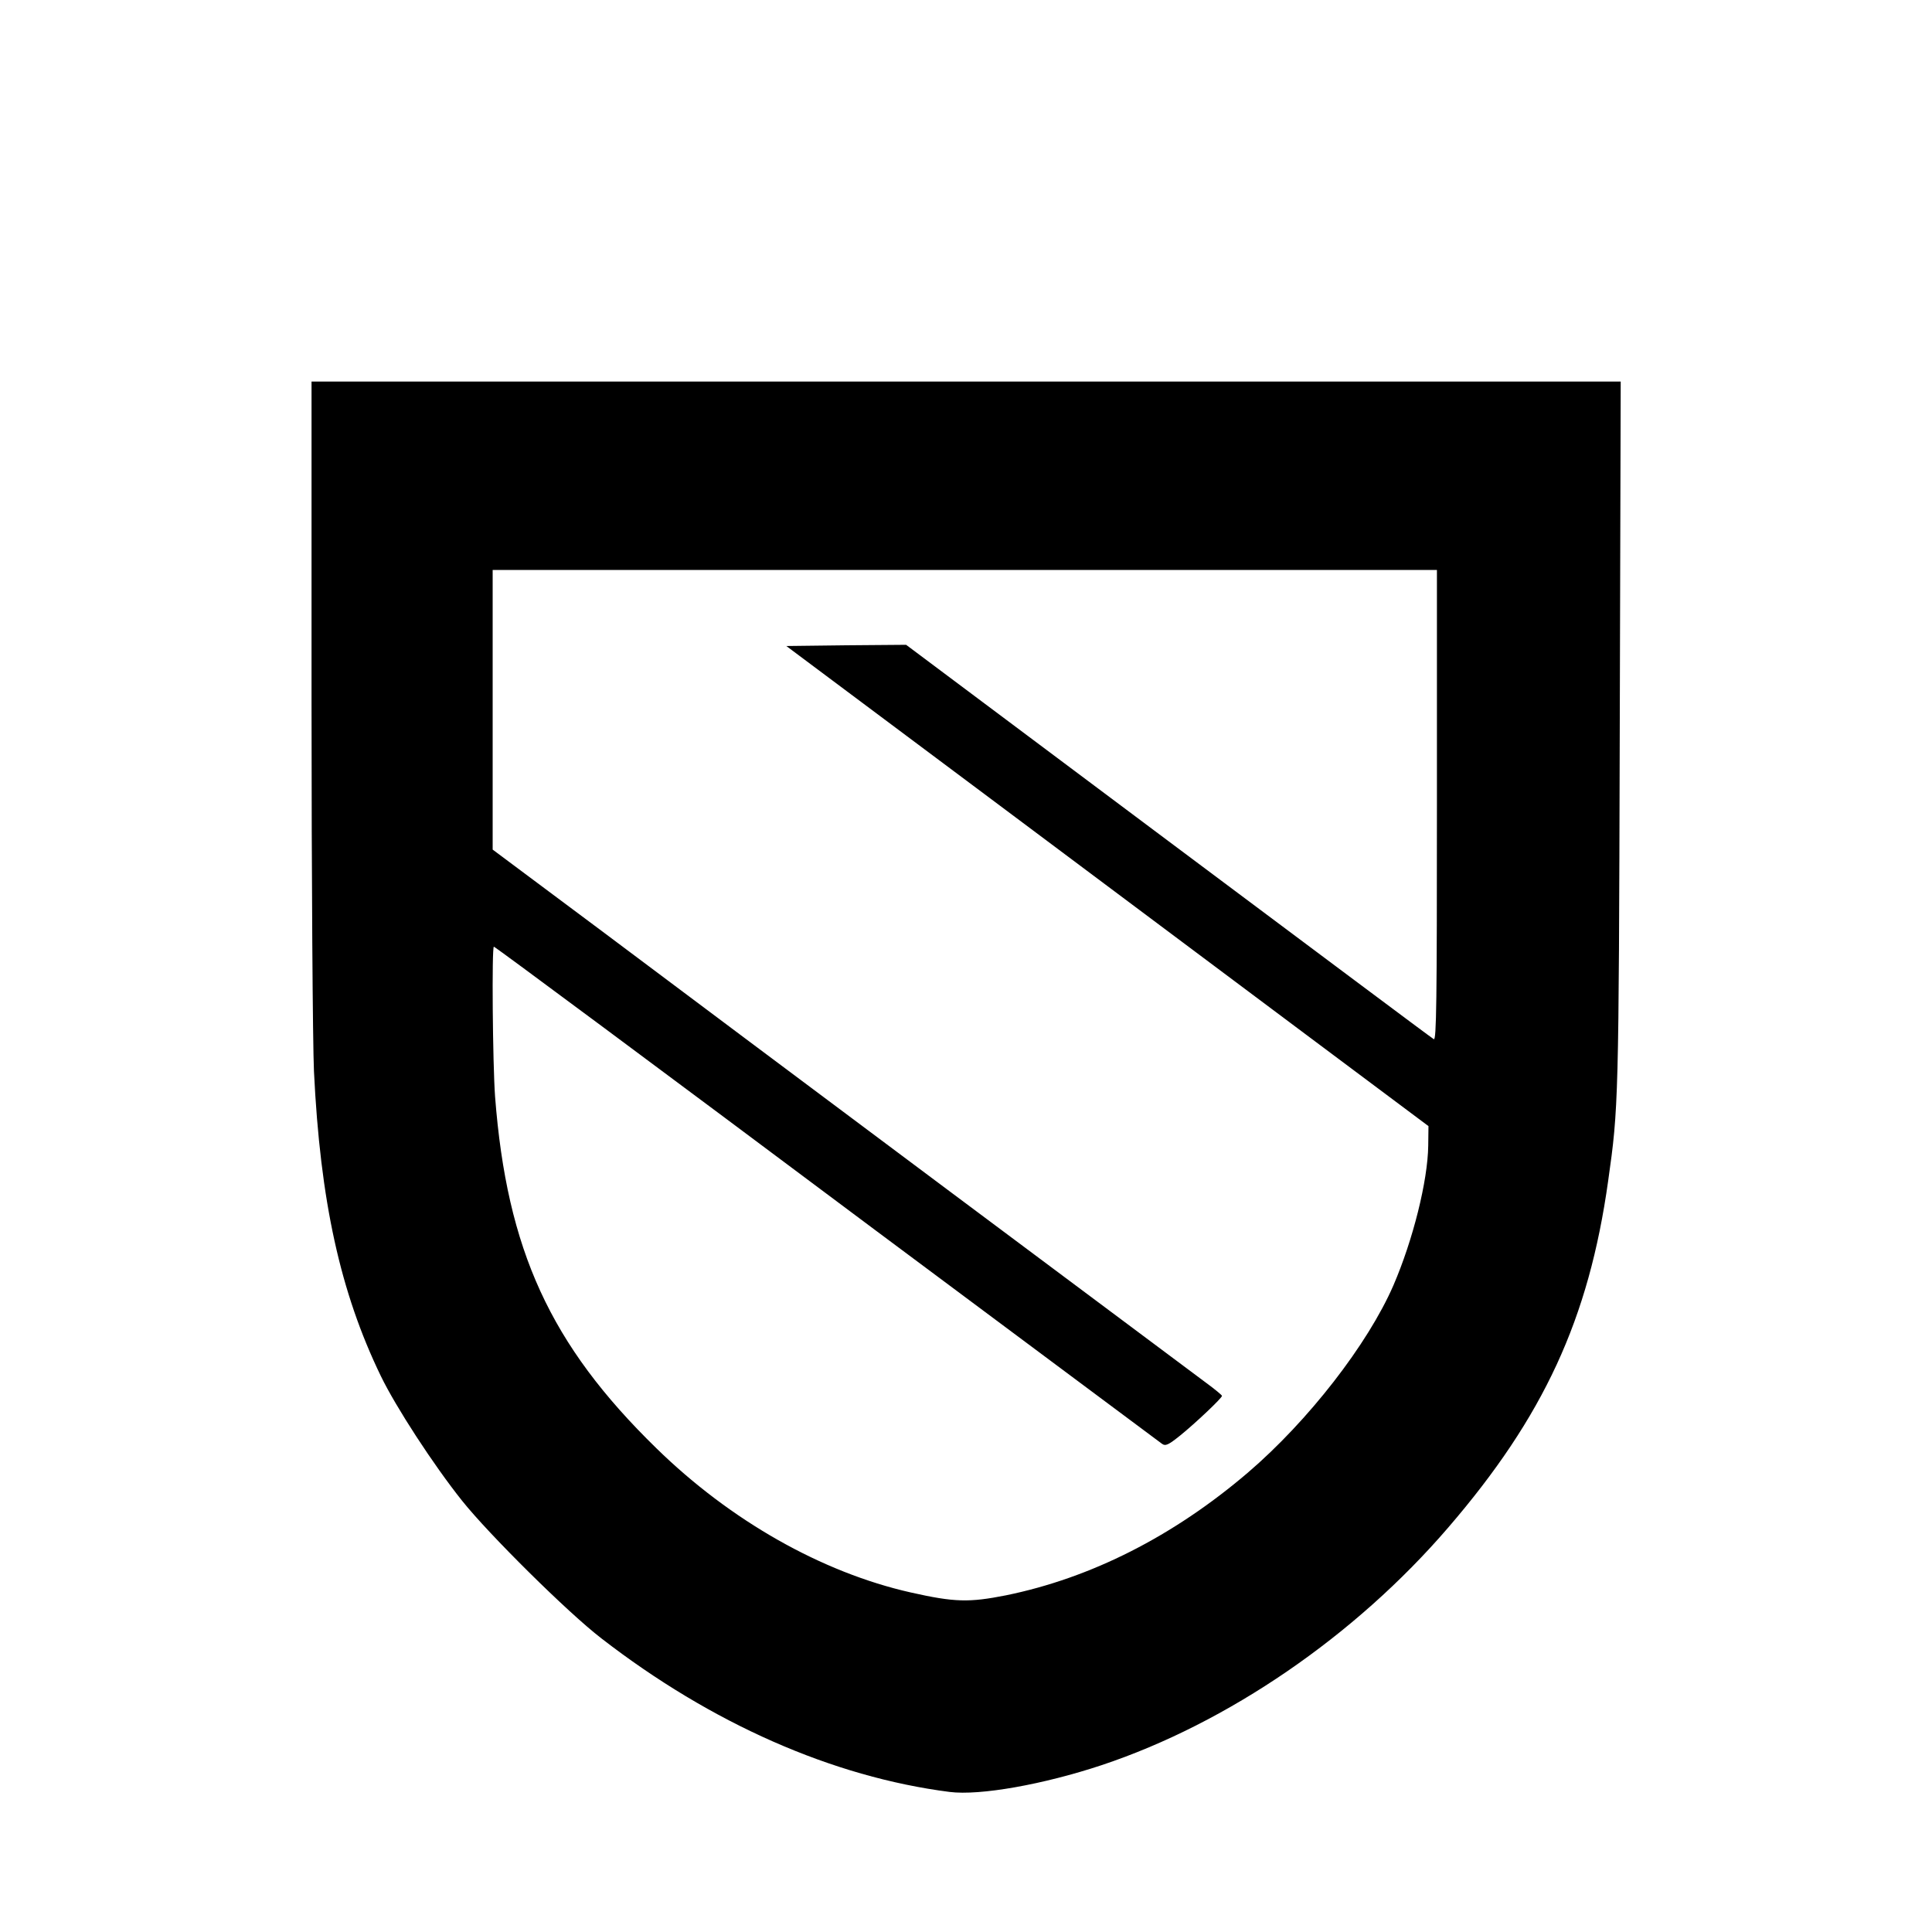
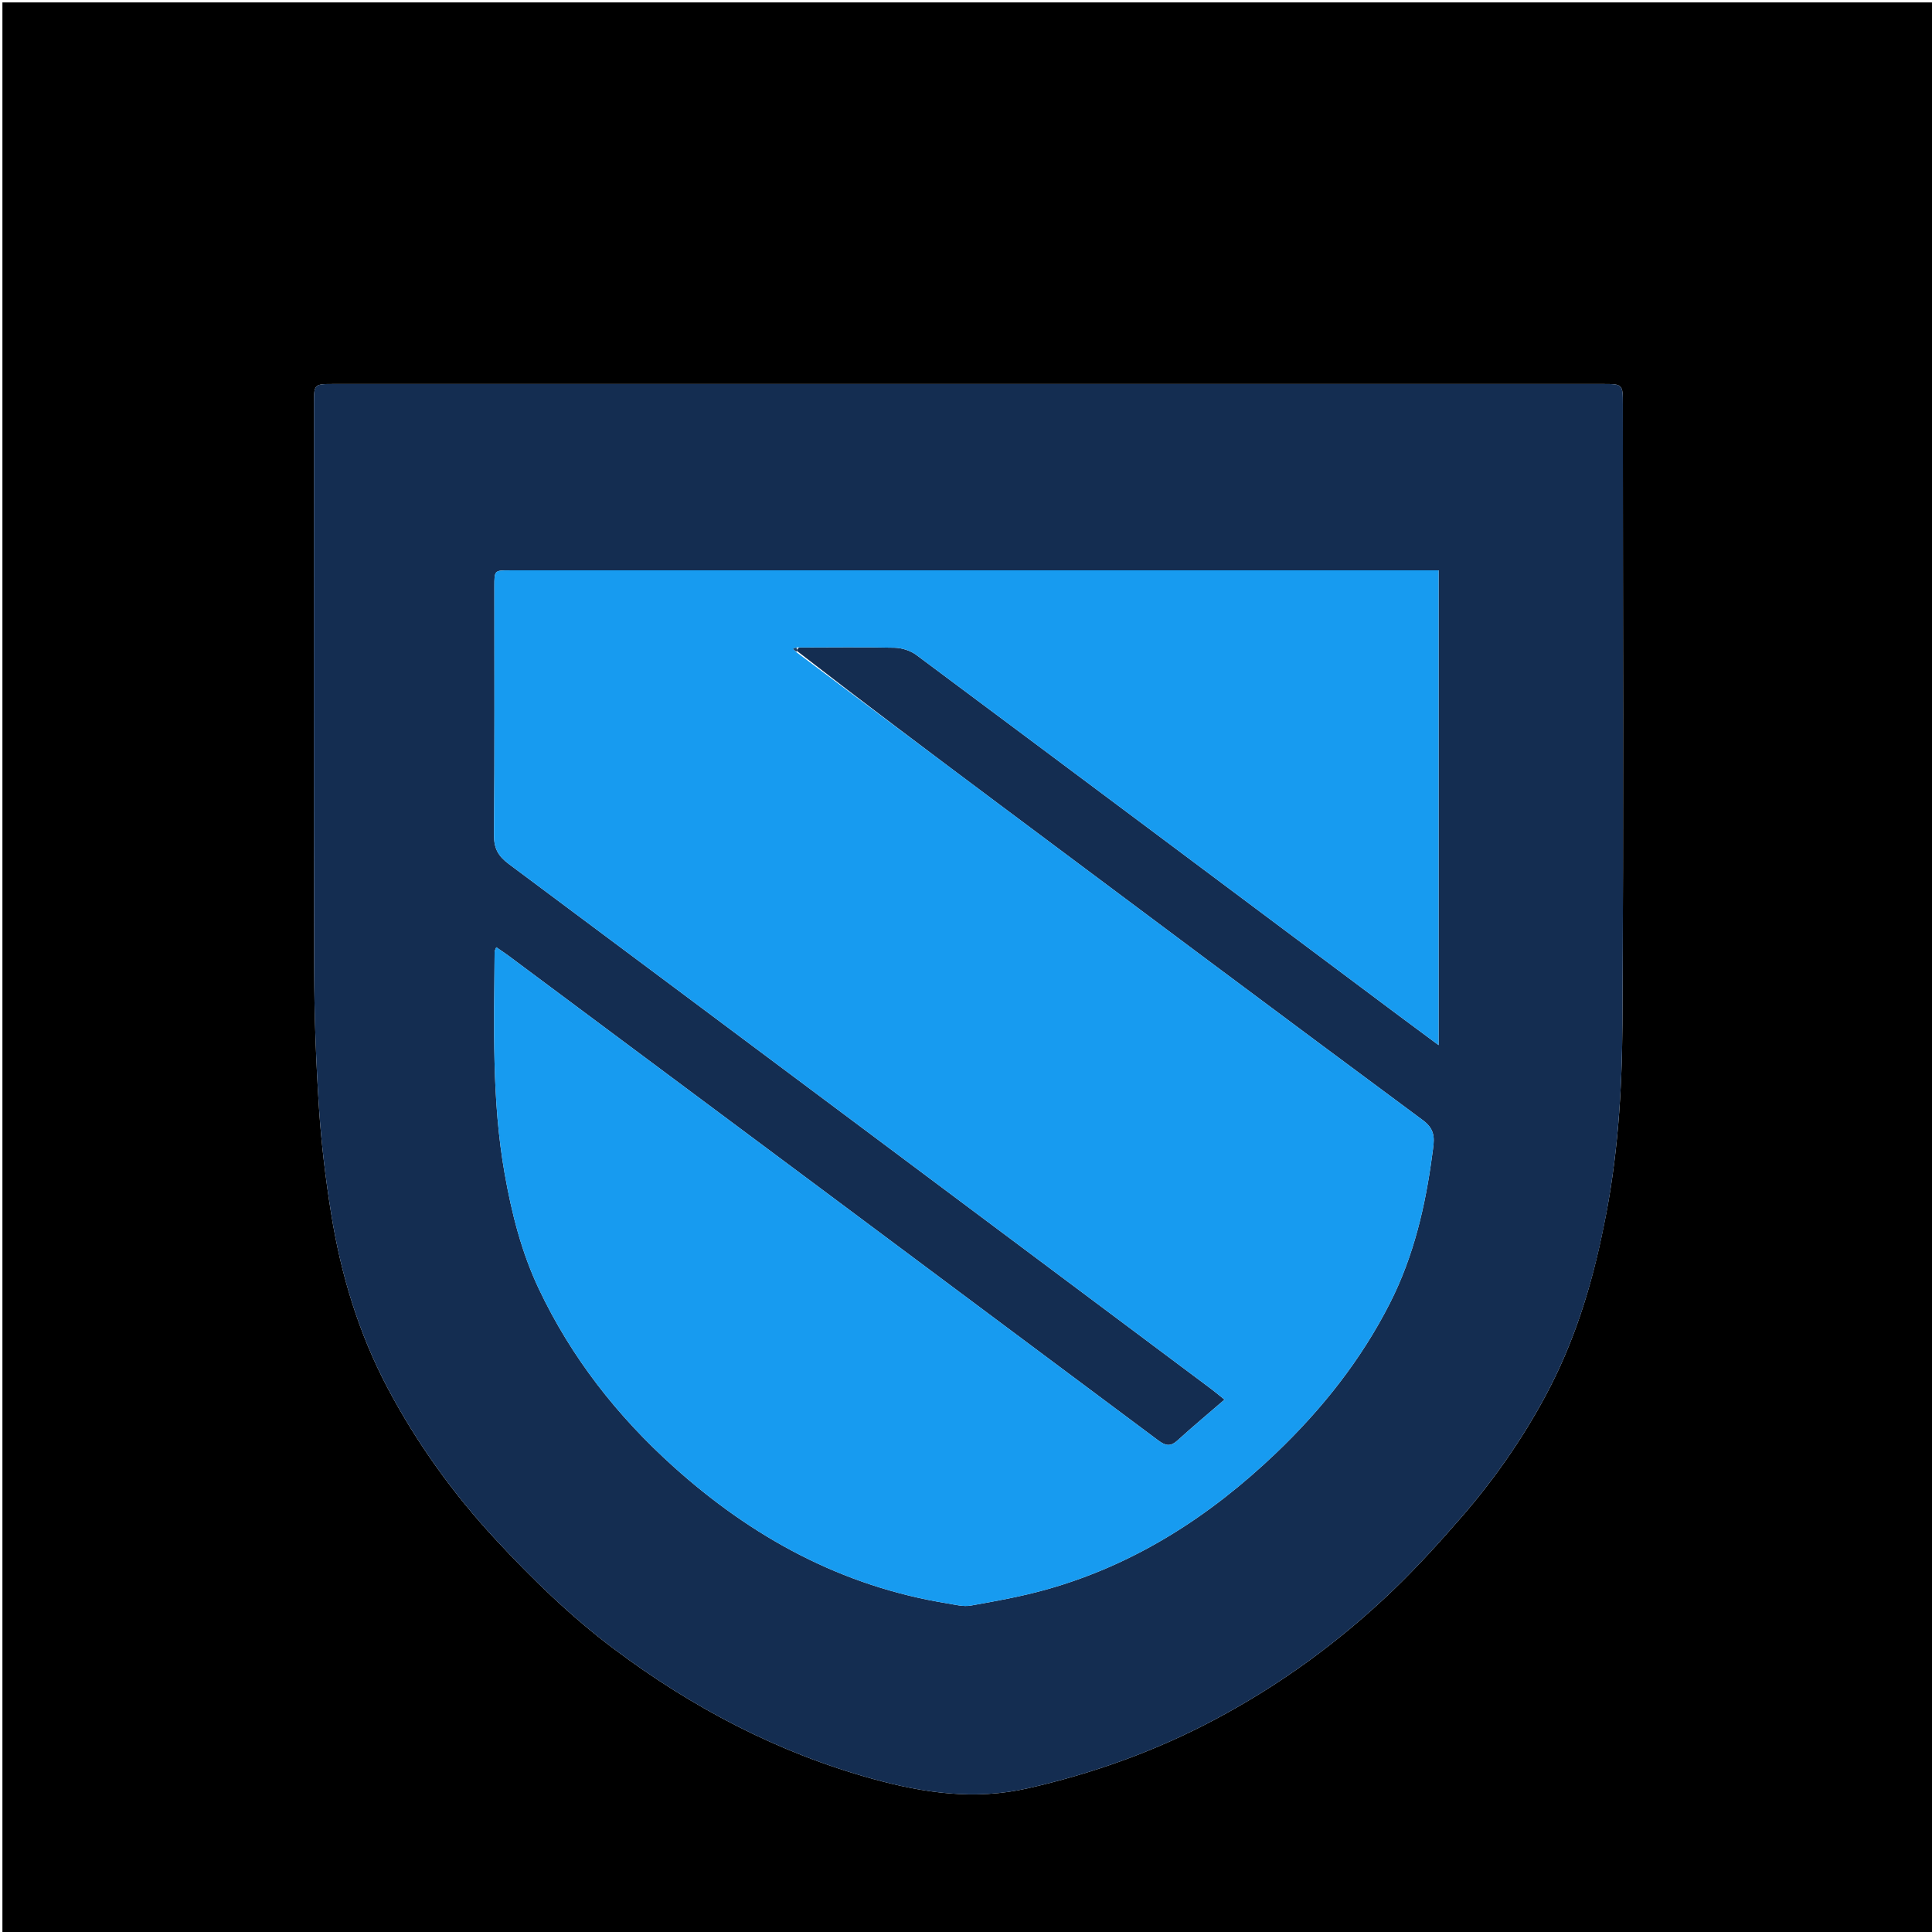
- <svg xmlns="http://www.w3.org/2000/svg" version="1.0" width="800pt" height="800pt" viewBox="0 0 800 800" preserveAspectRatio="xMidYMid meet">
-   <g transform="translate(0,800) scale(0.1,-0.1)" fill="#000000" stroke="none">
-     <path d="M1290 5093 c0 -731 5 -1418 10 -1528 26 -539 109 -916 277 -1263 62 -128 218 -368 337 -517 111 -139 438 -463 576 -569 456 -353 958 -574 1442 -636 126 -16 389 31 630 111 522 174 1049 535 1435 984 395 459 582 863 662 1435 43 303 44 328 48 1843 l4 1467 -2710 0 -2711 0 0 -1327z m4660 -428 c0 -815 -2 -975 -13 -968 -8 4 -502 374 -1100 821 l-1085 812 -248 -2 -248 -3 843 -630 c463 -346 1062 -794 1329 -994 l487 -364 -1 -81 c-2 -146 -63 -390 -144 -578 -106 -244 -353 -562 -603 -776 -308 -263 -649 -436 -1002 -508 -152 -30 -212 -29 -394 12 -368 83 -746 297 -1053 597 -440 429 -619 821 -668 1456 -10 138 -14 621 -5 621 5 0 688 -507 1581 -1175 449 -335 1164 -867 1185 -883 15 -11 26 -6 76 34 63 51 173 155 173 164 0 3 -30 28 -67 55 -38 28 -513 383 -1058 790 -545 407 -1194 893 -1442 1079 l-453 338 0 579 0 579 1955 0 1955 0 0 -975z" />
-   </g>
+ <svg xmlns="http://www.w3.org/2000/svg" version="1.1" id="Layer_1" x="0px" y="0px" width="100%" viewBox="0 0 800 800" enable-background="new 0 0 800 800" xml:space="preserve">
+   <path fill="#000000" opacity="1" stroke="none" d=" M501,801   C334,801 167.5,801 1,801   C1,534.333 1,267.667 1,1   C267.667,1 534.333,1 801,1   C801,267.667 801,534.333 801,801   C701.167,801 601.333,801 501,801  M664.094,507.602   C669.863,480.009 671.647,451.953 671.812,423.934   C672.316,338.458 671.993,252.977 671.989,167.498   C671.989,159.015 671.978,159.004 663.554,159.003   C488.43,159.001 313.307,159.001 138.183,159.004   C130.018,159.004 130.005,159.018 130.004,167.244   C130.001,245.392 129.878,323.54 130.092,401.687   C130.145,420.787 130.858,439.913 132.102,458.973   C133.05,473.511 134.809,488.044 137.11,502.434   C141.145,527.676 148.499,552.034 160.472,574.676   C172.552,597.521 187.619,618.483 205.166,637.412   C220.304,653.743 236.271,669.299 254.189,682.752   C286.7,707.161 322.085,725.734 361.349,736.59   C382.453,742.425 403.569,745.513 425.598,740.497   C452.69,734.329 478.436,725.086 502.955,712.075   C530,697.722 554.495,679.865 576.553,658.757   C586.624,649.119 596.021,638.722 605.175,628.192   C618.606,612.741 630.299,595.99 640.004,577.928   C651.746,556.075 659.092,532.677 664.094,507.602  z" />
+   <path fill="#142D51" opacity="1" stroke="none" d=" M664.048,508.026   C659.092,532.677 651.746,556.075 640.004,577.928   C630.299,595.99 618.606,612.741 605.175,628.192   C596.021,638.722 586.624,649.119 576.553,658.757   C554.495,679.865 530,697.722 502.955,712.075   C478.436,725.086 452.69,734.329 425.598,740.497   C403.569,745.513 382.453,742.425 361.349,736.59   C322.085,725.734 286.7,707.161 254.189,682.752   C236.271,669.299 220.304,653.743 205.166,637.412   C187.619,618.483 172.552,597.521 160.472,574.676   C148.499,552.034 141.145,527.676 137.11,502.434   C134.809,488.044 133.05,473.511 132.102,458.973   C130.858,439.913 130.145,420.787 130.092,401.687   C129.878,323.54 130.001,245.392 130.004,167.244   C130.005,159.018 130.018,159.004 138.183,159.004   C313.307,159.001 488.43,159.001 663.554,159.003   C671.978,159.004 671.989,159.015 671.989,167.498   C671.993,252.977 672.316,338.458 671.812,423.934   C671.647,451.953 669.863,480.009 664.048,508.026  M330.965,268.108   C344.13,268.096 357.299,267.897 370.456,268.212   C373.506,268.285 377.031,269.417 379.465,271.231   C445.97,320.799 512.36,370.521 578.774,420.211   C584.189,424.263 589.635,428.274 595.692,432.768   C595.692,366.838 595.692,301.816 595.692,236.167   C593.613,236.167 591.829,236.167 590.045,236.167   C463.72,236.167 337.395,236.167 211.071,236.17   C204.717,236.17 204.704,236.185 204.703,242.848   C204.698,277.179 204.841,311.511 204.558,345.84   C204.513,351.326 206.324,354.512 210.613,357.711   C307.671,430.11 404.621,502.653 501.585,575.178   C503.24,576.415 504.812,577.763 507.035,579.552   C500.133,585.516 493.747,590.834 487.61,596.426   C484.695,599.081 482.701,598.751 479.583,596.421   C389.926,529.42 300.178,462.541 210.438,395.652   C208.899,394.505 207.278,393.467 205.499,392.244   C205.121,393.232 204.811,393.666 204.808,394.102   C204.615,424.781 203.565,455.476 208.956,485.931   C211.872,502.407 215.938,518.517 223.086,533.639   C236.507,562.032 255.546,586.322 278.82,607.269   C311.365,636.559 348.5,656.831 392.172,663.916   C395.422,664.443 398.862,665.392 401.981,664.838   C412.486,662.973 423.041,661.07 433.298,658.187   C469.987,647.878 501.046,627.819 528.368,601.712   C547.393,583.533 563.621,563.118 575.578,539.544   C585.423,520.135 590.266,499.288 593.098,477.849   C593.803,472.508 594.924,468.113 589.286,463.935   C530.403,420.305 471.731,376.39 413.033,332.512   C385.293,311.775 357.621,290.948 329.955,269.51   C329.982,269.076 330.01,268.642 330.965,268.108  z" />
+   <path fill="#179BF0" opacity="1" stroke="none" d=" M329.919,270.162   C357.621,290.948 385.293,311.775 413.033,332.512   C471.731,376.39 530.403,420.305 589.286,463.935   C594.924,468.113 593.803,472.508 593.098,477.849   C590.266,499.288 585.423,520.135 575.578,539.544   C563.621,563.118 547.393,583.533 528.368,601.712   C501.046,627.819 469.987,647.878 433.298,658.187   C423.041,661.07 412.486,662.973 401.981,664.838   C398.862,665.392 395.422,664.443 392.172,663.916   C348.5,656.831 311.365,636.559 278.82,607.269   C255.546,586.322 236.507,562.032 223.086,533.639   C215.938,518.517 211.872,502.407 208.956,485.931   C203.565,455.476 204.615,424.781 204.808,394.102   C204.811,393.666 205.121,393.232 205.499,392.244   C207.278,393.467 208.899,394.505 210.438,395.652   C300.178,462.541 389.926,529.42 479.583,596.421   C482.701,598.751 484.695,599.081 487.61,596.426   C493.747,590.834 500.133,585.516 507.035,579.552   C504.812,577.763 503.24,576.415 501.585,575.178   C404.621,502.653 307.671,430.11 210.613,357.711   C206.324,354.512 204.513,351.326 204.558,345.84   C204.841,311.511 204.698,277.179 204.703,242.848   C204.704,236.185 204.717,236.17 211.071,236.17   C337.395,236.167 463.72,236.167 590.045,236.167   C591.829,236.167 593.613,236.167 595.692,236.167   C595.692,301.816 595.692,366.838 595.692,432.768   C589.635,428.274 584.189,424.263 578.774,420.211   C512.36,370.521 445.97,320.799 379.465,271.231   C377.031,269.417 373.506,268.285 370.456,268.212   C357.299,267.897 344.13,268.096 330.197,268.103   C329.066,268.291 328.704,268.484 328.341,268.678   C328.867,269.172 329.393,269.667 329.919,270.162  z" />
+   <path fill="#153D67" opacity="1" stroke="none" d=" M329.937,269.836   C329.393,269.667 328.867,269.172 328.341,268.678   C328.704,268.484 329.066,268.291 329.733,268.153   C330.01,268.642 329.982,269.076 329.937,269.836  z" />
</svg>
